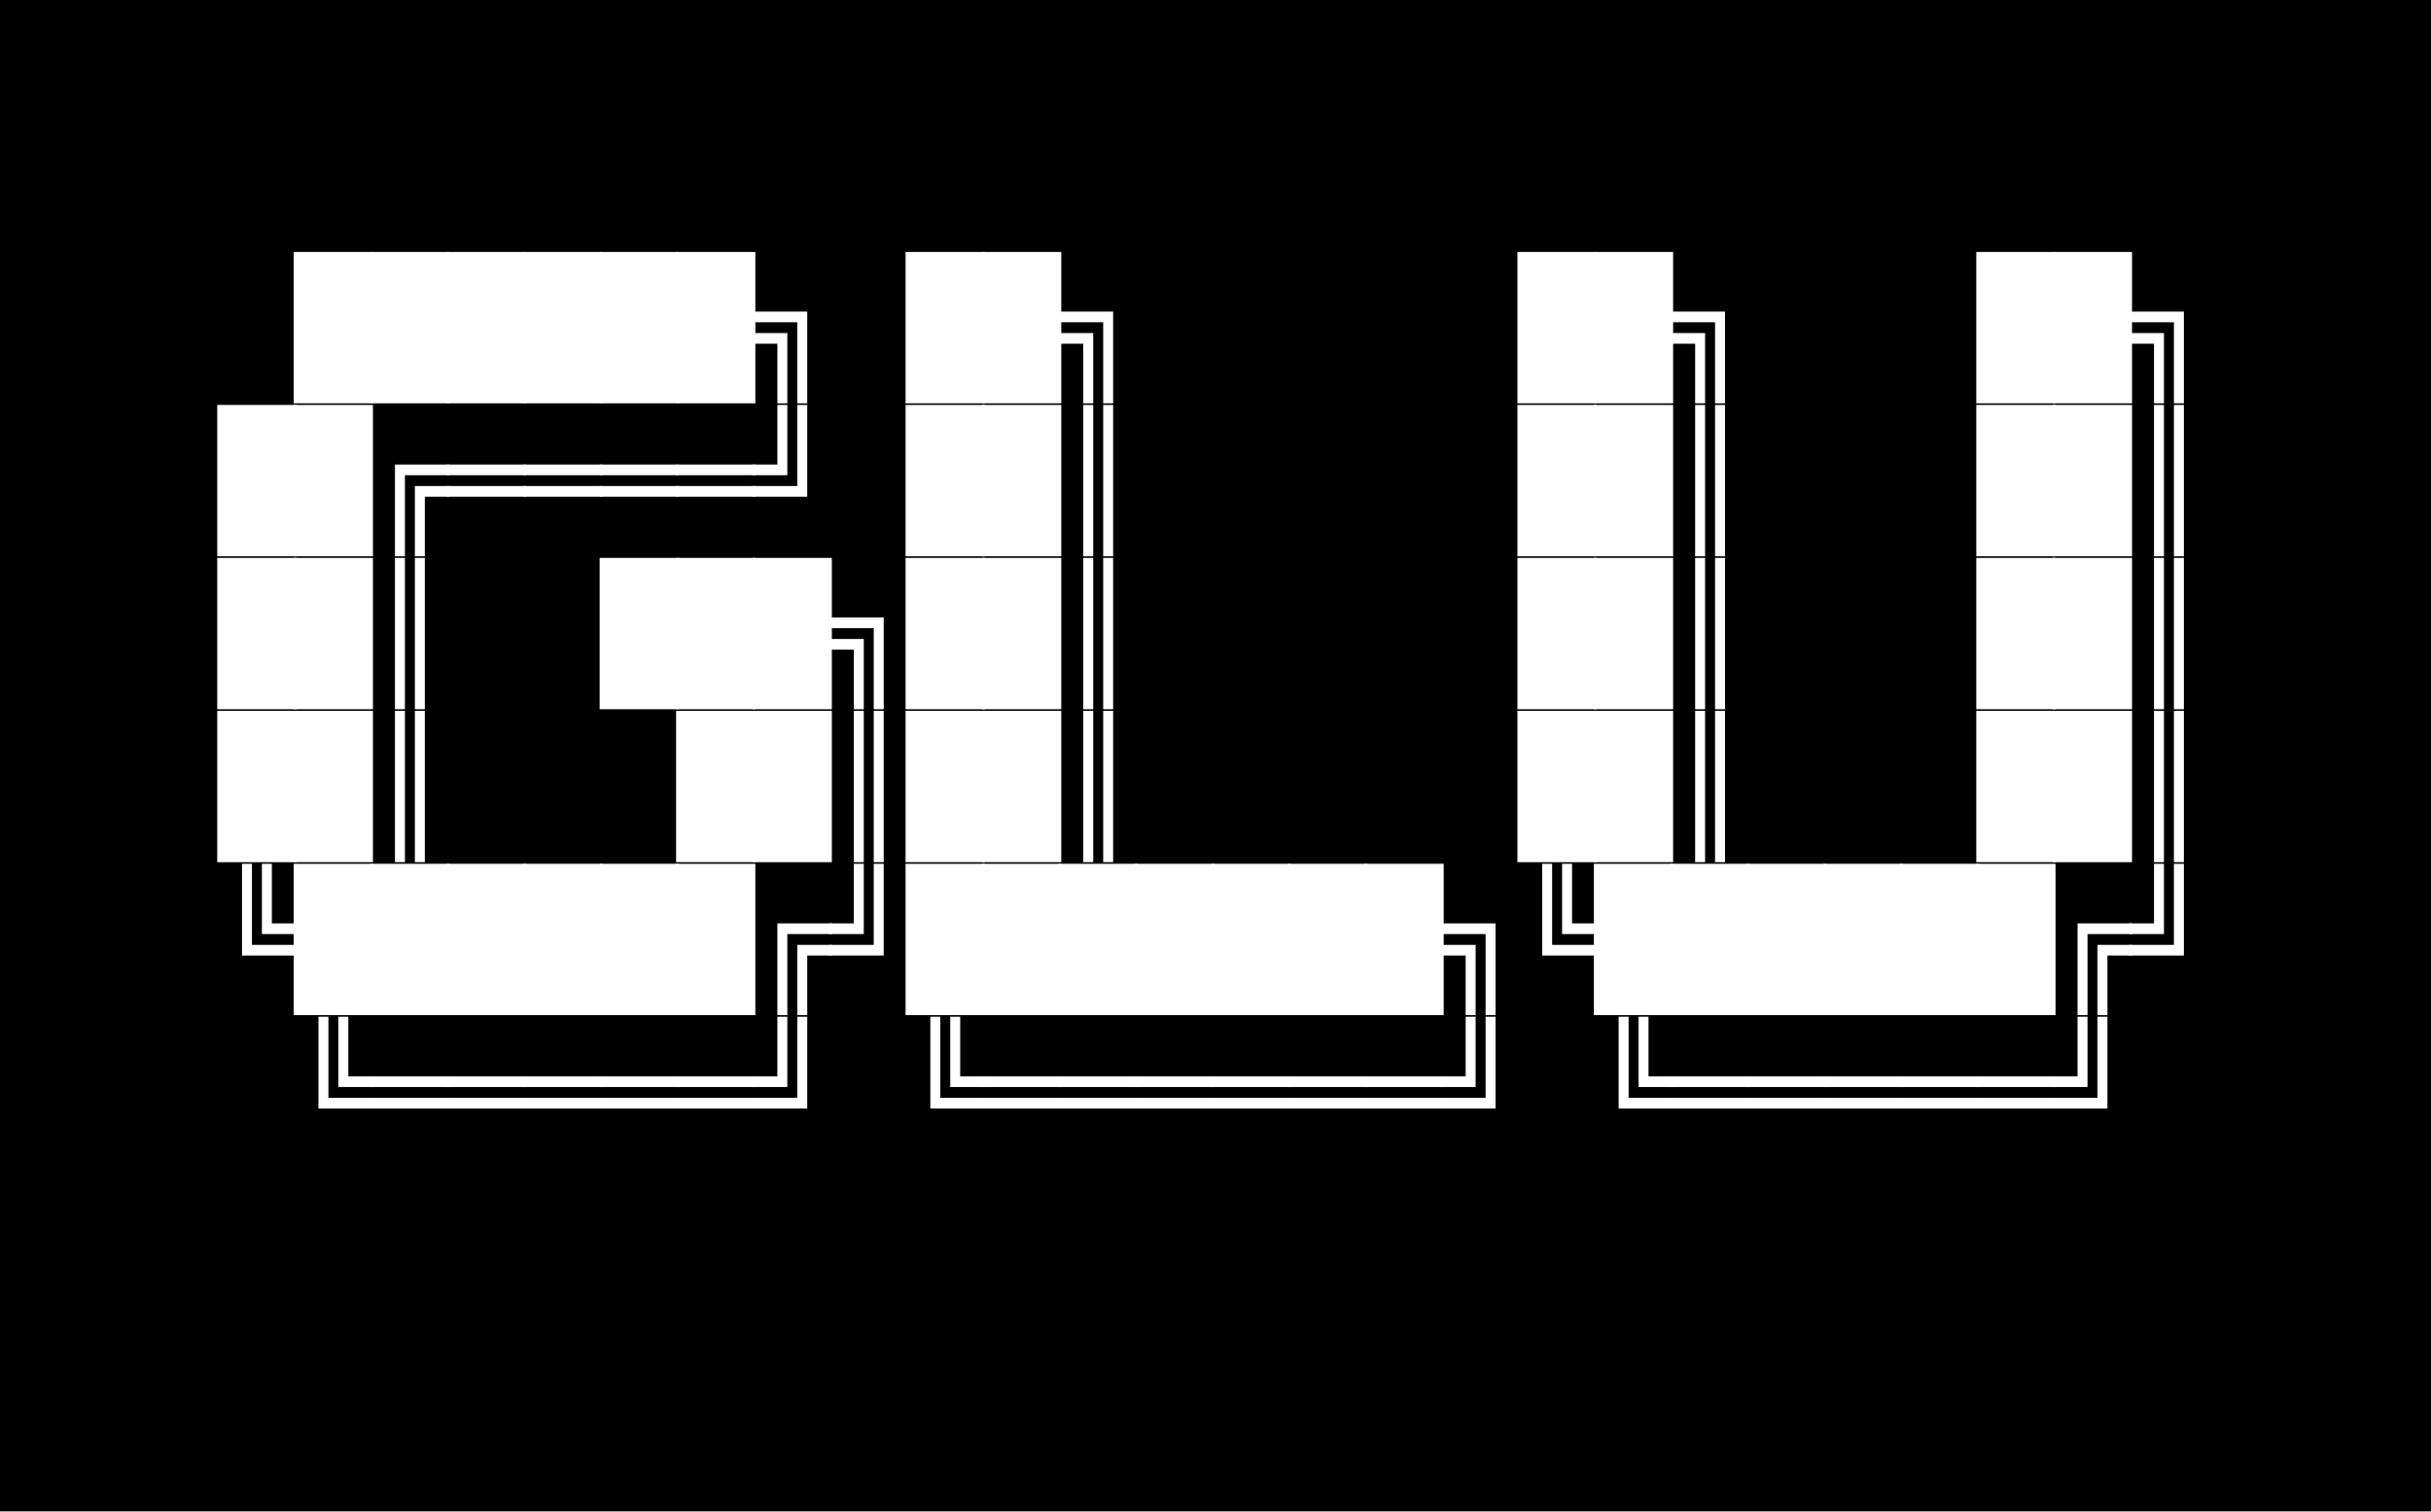
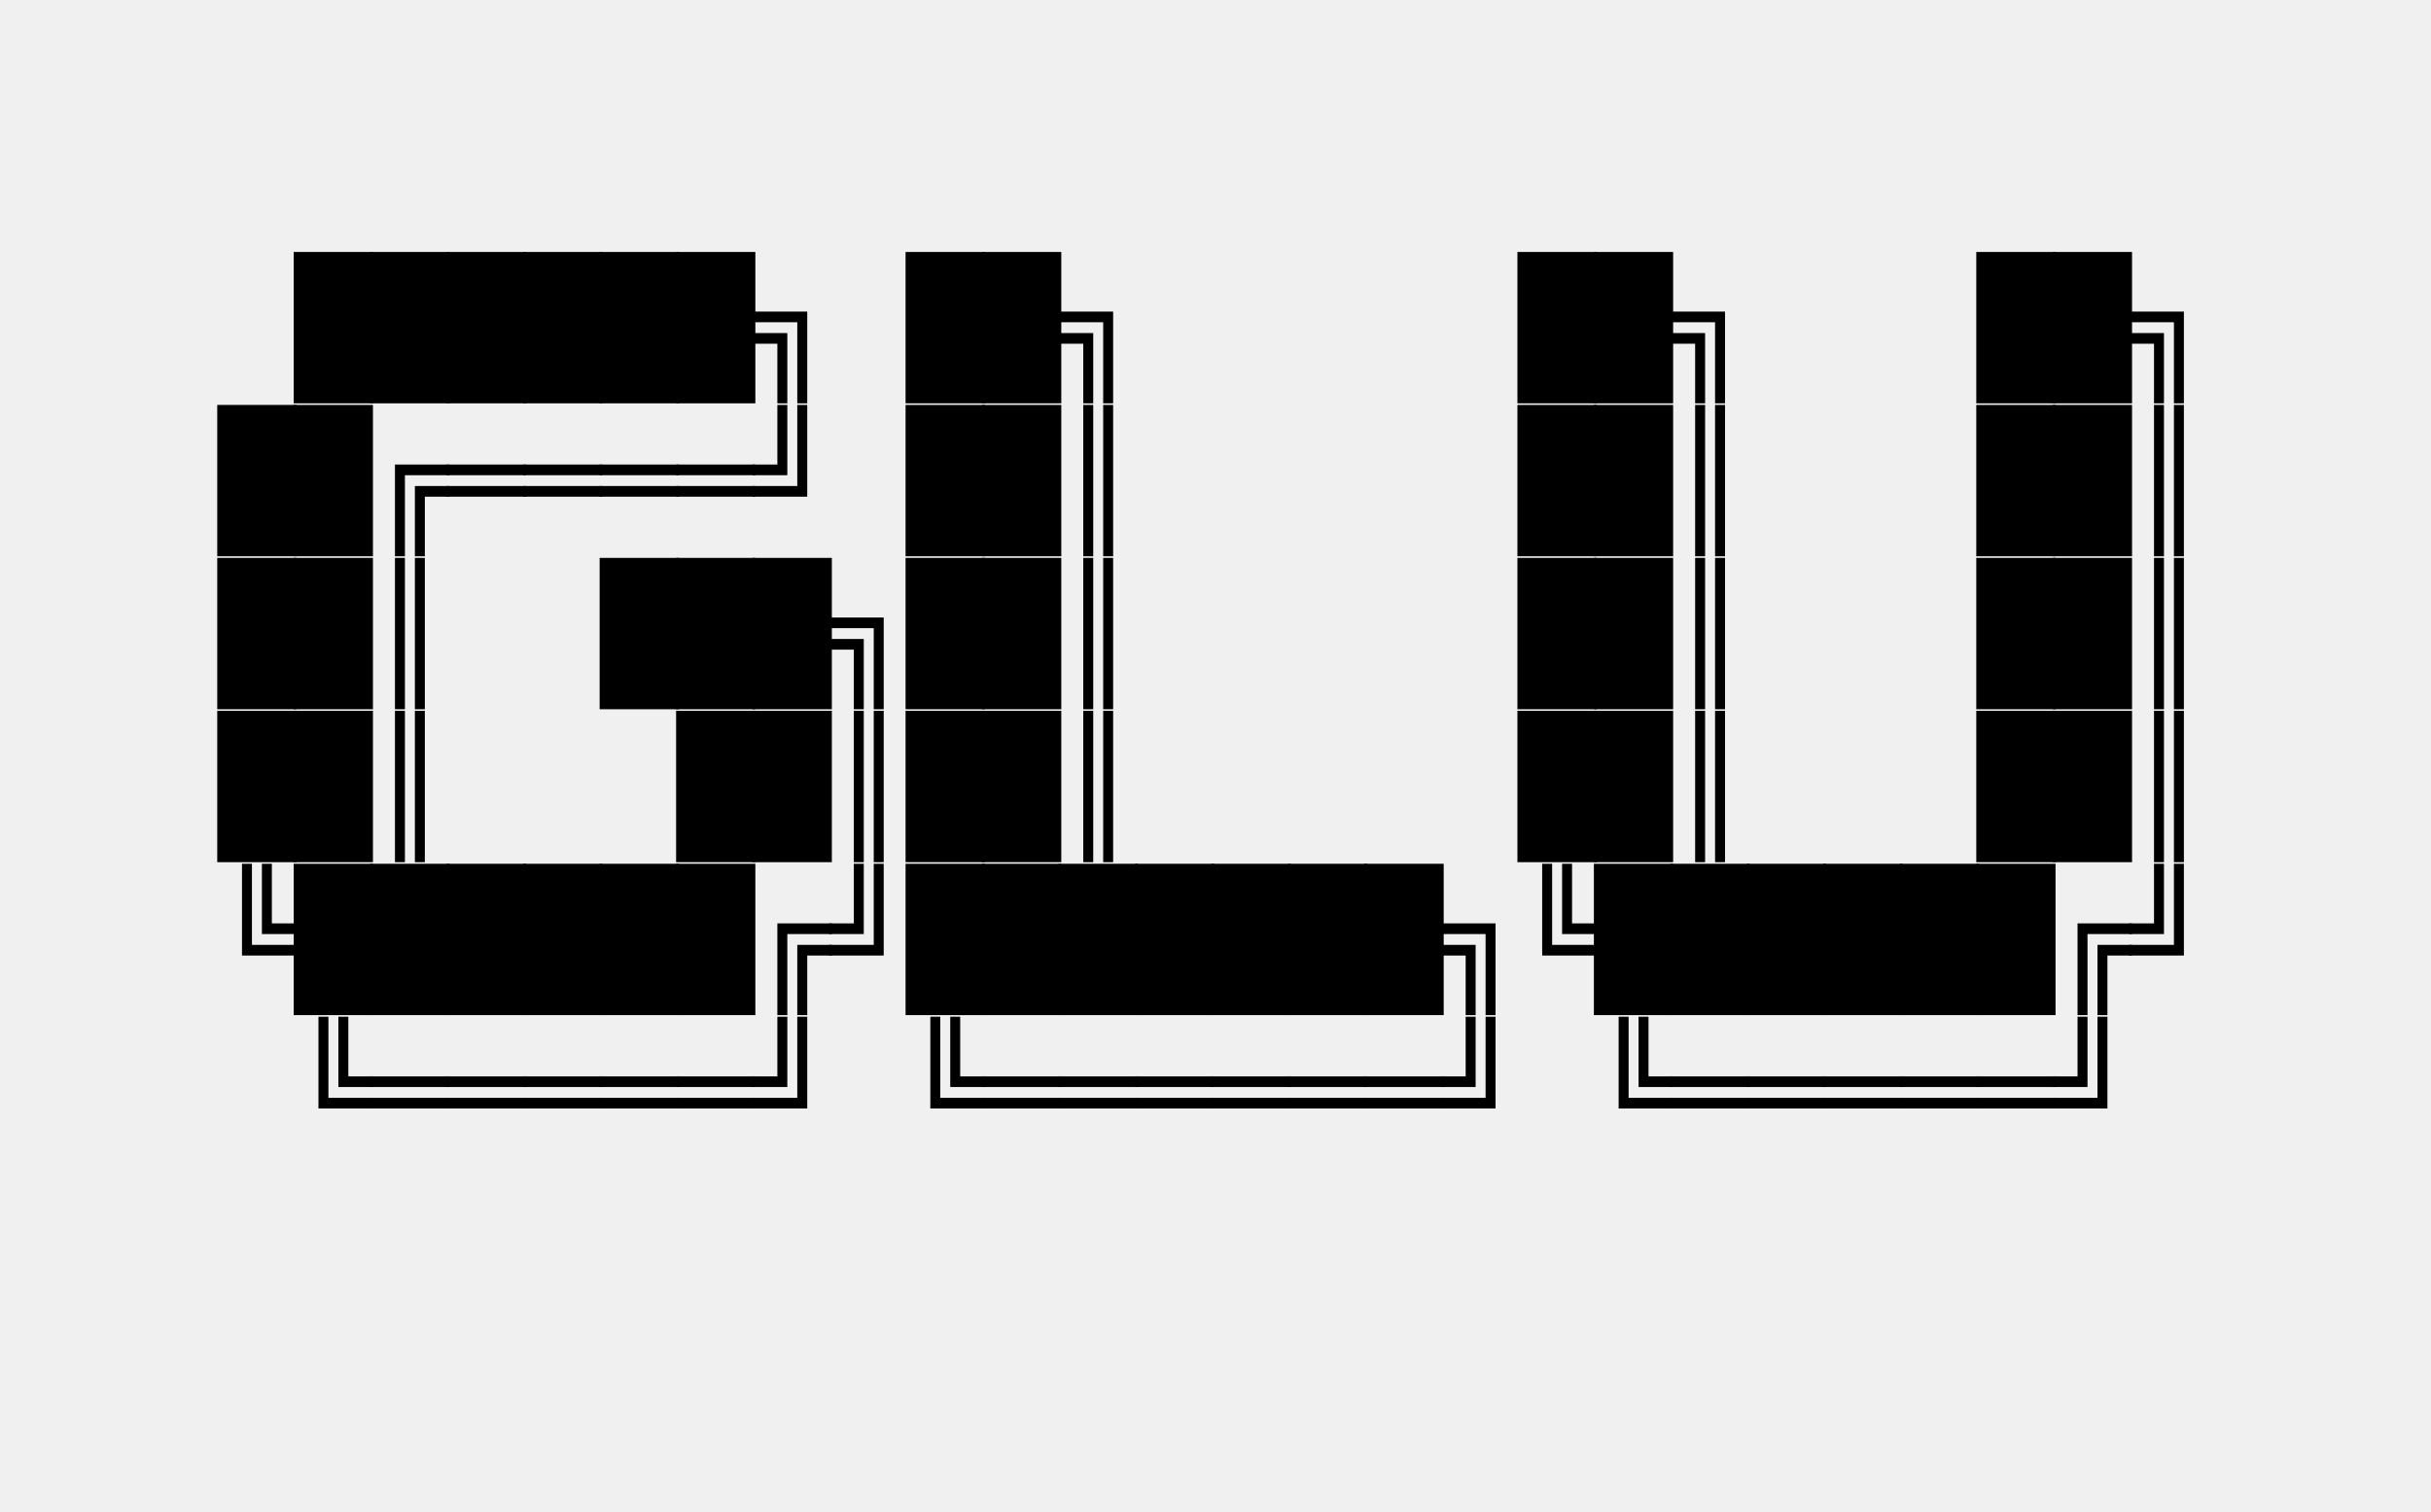
<svg xmlns="http://www.w3.org/2000/svg" width="267" height="166" viewBox="0 0 267 166">
-   <rect width="267" height="166" fill="#000000" />
-   <g font-family="'Cascadia Mono', 'Cascadia Code', 'SF Mono', 'Menlo', 'Consolas', 'DejaVu Sans Mono', 'Lucida Console', 'Courier New', monospace" font-size="14" fill="#ffffff">
+   <g font-family="'Cascadia Mono', 'Cascadia Code', 'SF Mono', 'Menlo', 'Consolas', 'DejaVu Sans Mono', 'Lucida Console', 'Courier New', monospace" font-size="14" fill="#000000">
    <text x="32.4" y="40.8">█</text>
    <text x="40.8" y="40.8">█</text>
    <text x="49.2" y="40.8">█</text>
    <text x="57.6" y="40.8">█</text>
    <text x="66.0" y="40.8">█</text>
    <text x="74.4" y="40.8">█</text>
    <text x="82.8" y="40.8">╗</text>
    <text x="99.6" y="40.8">█</text>
    <text x="108.0" y="40.8">█</text>
    <text x="116.4" y="40.8">╗</text>
    <text x="166.8" y="40.8">█</text>
    <text x="175.2" y="40.8">█</text>
    <text x="183.6" y="40.8">╗</text>
    <text x="217.2" y="40.8">█</text>
    <text x="225.6" y="40.8">█</text>
    <text x="234.0" y="40.8">╗</text>
    <text x="24.0" y="57.6">█</text>
    <text x="32.4" y="57.6">█</text>
    <text x="40.8" y="57.6">╔</text>
    <text x="49.2" y="57.6">═</text>
    <text x="57.6" y="57.6">═</text>
    <text x="66.0" y="57.6">═</text>
    <text x="74.4" y="57.6">═</text>
    <text x="82.8" y="57.6">╝</text>
    <text x="99.6" y="57.6">█</text>
    <text x="108.0" y="57.6">█</text>
    <text x="116.4" y="57.6">║</text>
    <text x="166.8" y="57.6">█</text>
    <text x="175.2" y="57.6">█</text>
    <text x="183.6" y="57.6">║</text>
    <text x="217.2" y="57.6">█</text>
    <text x="225.6" y="57.6">█</text>
    <text x="234.0" y="57.6">║</text>
    <text x="24.0" y="74.4">█</text>
    <text x="32.4" y="74.4">█</text>
    <text x="40.8" y="74.4">║</text>
    <text x="66.0" y="74.4">█</text>
    <text x="74.4" y="74.4">█</text>
    <text x="82.8" y="74.4">█</text>
    <text x="91.2" y="74.4">╗</text>
    <text x="99.6" y="74.4">█</text>
    <text x="108.0" y="74.4">█</text>
    <text x="116.4" y="74.4">║</text>
    <text x="166.8" y="74.4">█</text>
    <text x="175.2" y="74.4">█</text>
    <text x="183.6" y="74.4">║</text>
    <text x="217.2" y="74.4">█</text>
    <text x="225.6" y="74.4">█</text>
    <text x="234.0" y="74.4">║</text>
    <text x="24.0" y="91.2">█</text>
    <text x="32.4" y="91.2">█</text>
    <text x="40.8" y="91.2">║</text>
    <text x="74.4" y="91.2">█</text>
    <text x="82.8" y="91.2">█</text>
    <text x="91.2" y="91.2">║</text>
    <text x="99.6" y="91.2">█</text>
    <text x="108.0" y="91.2">█</text>
    <text x="116.4" y="91.2">║</text>
    <text x="166.8" y="91.2">█</text>
    <text x="175.2" y="91.2">█</text>
    <text x="183.6" y="91.2">║</text>
    <text x="217.2" y="91.2">█</text>
    <text x="225.6" y="91.2">█</text>
    <text x="234.0" y="91.2">║</text>
    <text x="24.0" y="108.0">╚</text>
    <text x="32.4" y="108.0">█</text>
    <text x="40.8" y="108.0">█</text>
    <text x="49.2" y="108.0">█</text>
    <text x="57.6" y="108.0">█</text>
    <text x="66.0" y="108.0">█</text>
    <text x="74.4" y="108.0">█</text>
    <text x="82.8" y="108.0">╔</text>
    <text x="91.2" y="108.0">╝</text>
    <text x="99.6" y="108.0">█</text>
    <text x="108.0" y="108.0">█</text>
    <text x="116.4" y="108.0">█</text>
    <text x="124.8" y="108.0">█</text>
    <text x="133.2" y="108.0">█</text>
    <text x="141.6" y="108.0">█</text>
    <text x="150.0" y="108.0">█</text>
    <text x="158.4" y="108.0">╗</text>
    <text x="166.8" y="108.0">╚</text>
    <text x="175.2" y="108.0">█</text>
    <text x="183.6" y="108.0">█</text>
    <text x="192.0" y="108.0">█</text>
    <text x="200.4" y="108.0">█</text>
    <text x="208.8" y="108.0">█</text>
    <text x="217.2" y="108.0">█</text>
    <text x="225.6" y="108.0">╔</text>
    <text x="234.0" y="108.0">╝</text>
    <text x="32.4" y="124.8">╚</text>
    <text x="40.8" y="124.8">═</text>
    <text x="49.2" y="124.8">═</text>
    <text x="57.6" y="124.8">═</text>
    <text x="66.0" y="124.8">═</text>
    <text x="74.4" y="124.8">═</text>
    <text x="82.8" y="124.8">╝</text>
    <text x="99.6" y="124.8">╚</text>
    <text x="108.0" y="124.8">═</text>
    <text x="116.4" y="124.8">═</text>
    <text x="124.8" y="124.8">═</text>
    <text x="133.2" y="124.8">═</text>
    <text x="141.6" y="124.8">═</text>
    <text x="150.0" y="124.8">═</text>
    <text x="158.4" y="124.8">╝</text>
    <text x="175.2" y="124.8">╚</text>
    <text x="183.6" y="124.8">═</text>
    <text x="192.0" y="124.8">═</text>
    <text x="200.4" y="124.8">═</text>
    <text x="208.8" y="124.8">═</text>
    <text x="217.2" y="124.8">═</text>
    <text x="225.6" y="124.8">╝</text>
  </g>
</svg>
